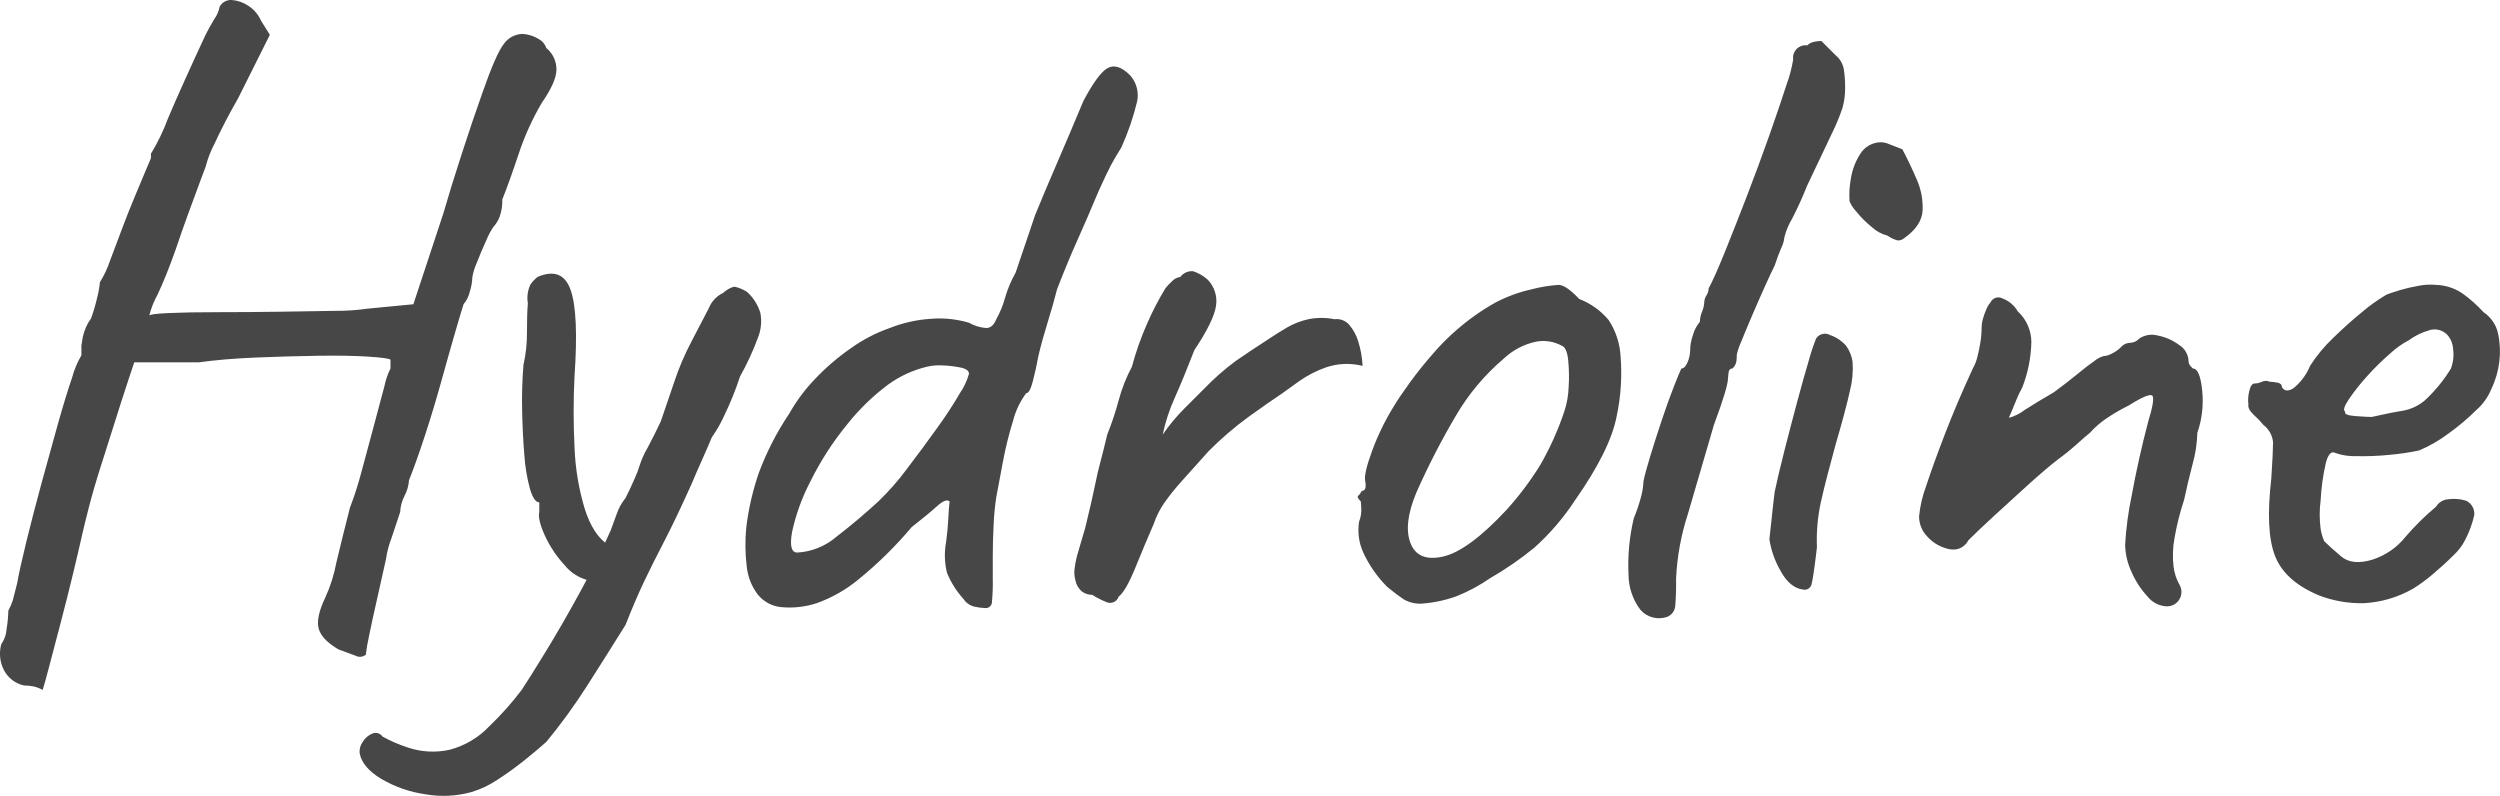
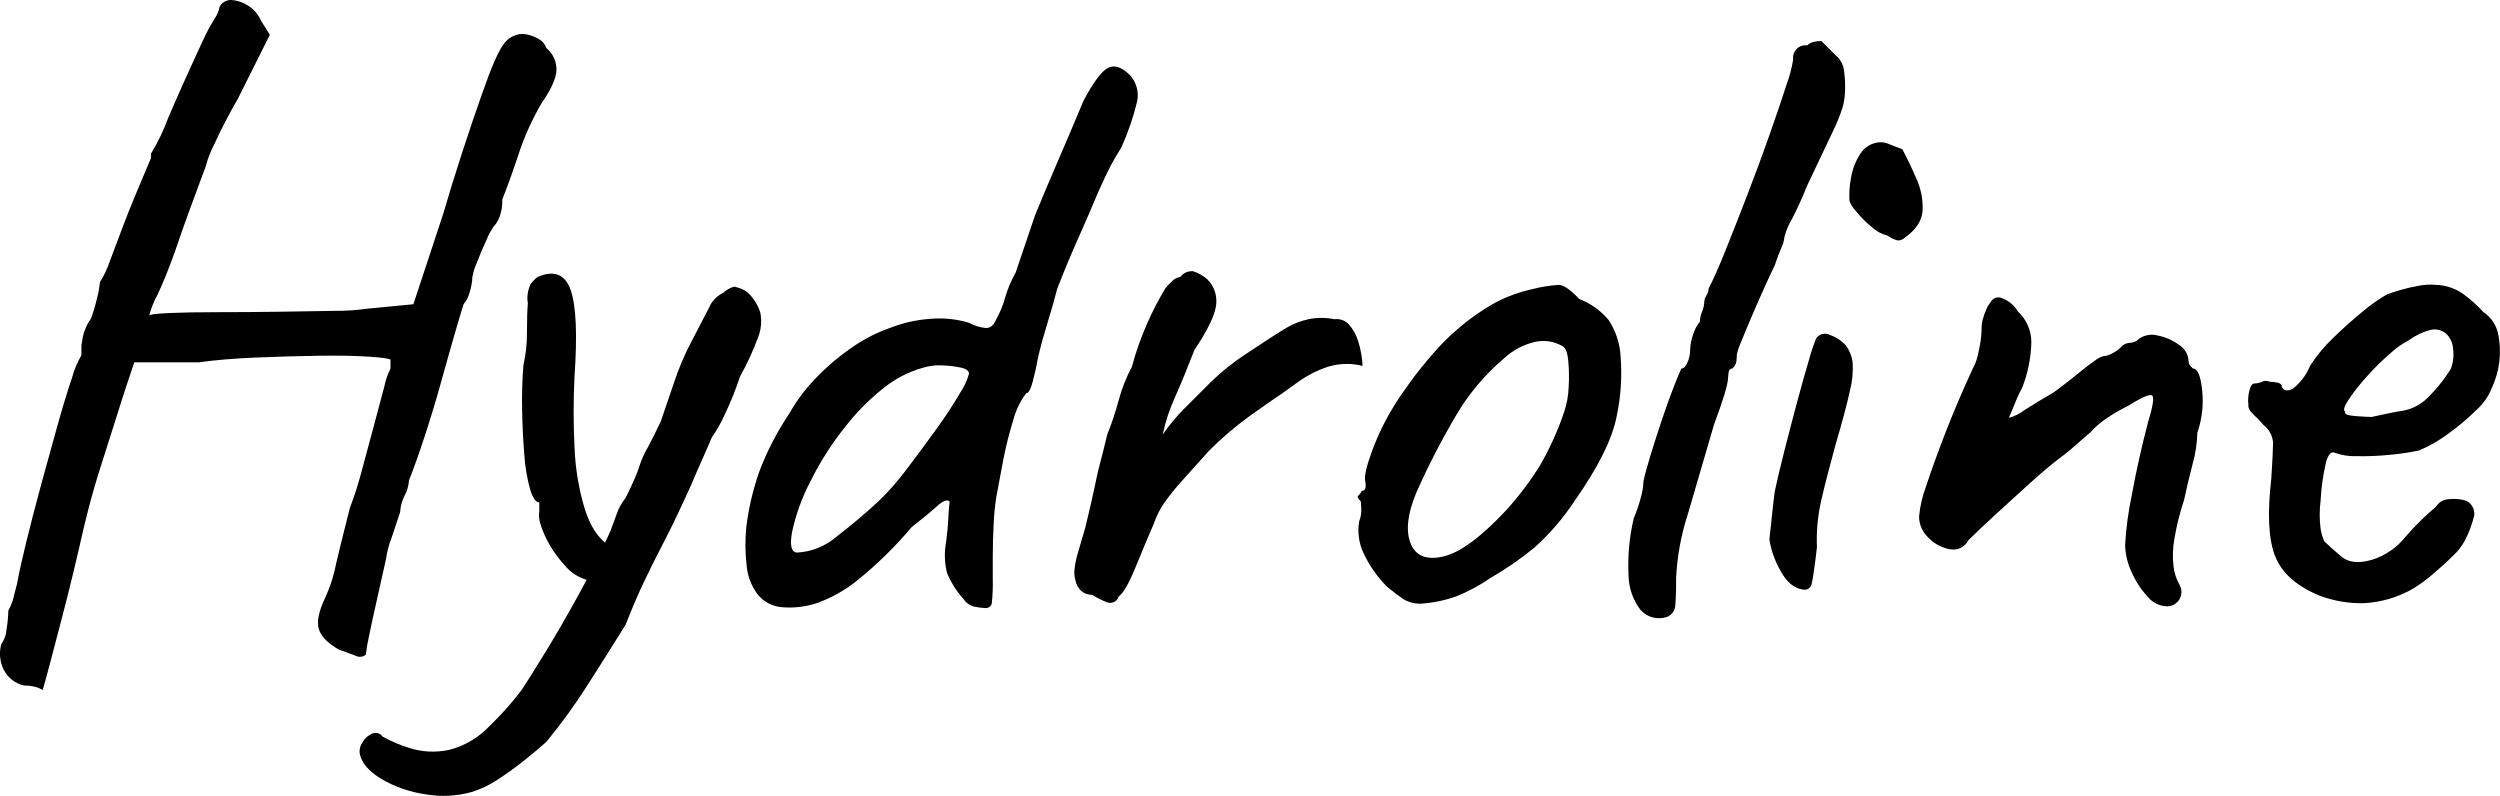
- <svg xmlns="http://www.w3.org/2000/svg" width="397.486" height="126.531" viewBox="0 0 397.486 126.531">
-   <path id="路径_2" data-name="路径 2" d="M125.73,145.62l-.42-.21a4.6,4.6,0,0,0-1.05-.35,6.835,6.835,0,0,0-1.47-.14,4.719,4.719,0,0,1-3.22-2.45,5.69,5.69,0,0,1-.42-4.13,4.535,4.535,0,0,0,.84-2.38,20.254,20.254,0,0,0,.28-2.94,11,11,0,0,0,.7-1.61q.14-.49.7-2.73.42-2.38,1.47-6.65t2.38-9.17q1.33-4.9,2.59-9.38t2.31-7.56a14.09,14.09,0,0,1,1.47-3.5V90.88l.21-1.33a7.84,7.84,0,0,1,1.33-3.01,28.777,28.777,0,0,0,.98-3.36,13.924,13.924,0,0,0,.42-2.38,15.944,15.944,0,0,0,1.61-3.43q1.05-2.73,2.03-5.39.84-2.24,1.89-4.76t1.82-4.34l.77-1.82v-.7a32.431,32.431,0,0,0,2.73-5.67q2.17-5.11,5.95-13.23.56-1.12,1.4-2.52a4.872,4.872,0,0,0,.84-1.96,2.046,2.046,0,0,1,1.96-1.05,5.428,5.428,0,0,1,2.59.91,5.355,5.355,0,0,1,2.03,2.38l1.4,2.24-5.04,10.08q-2.24,3.92-3.71,7.14a17.535,17.535,0,0,0-1.47,3.78l-.84,2.24q-.84,2.24-1.96,5.32t-1.96,5.6q-1.54,4.34-2.87,7.14a13.9,13.9,0,0,0-1.33,3.36q0-.28,3.08-.42t7.84-.14q4.76,0,9.73-.07t8.82-.14a35.229,35.229,0,0,0,5.25-.35l7.28-.7,4.76-14.42q1.12-3.92,2.94-9.52t3.22-9.52q2.24-6.44,3.5-7.98a3.719,3.719,0,0,1,2.94-1.54,4.9,4.9,0,0,1,1.19.21,5.639,5.639,0,0,1,1.54.7,2.462,2.462,0,0,1,1.05,1.33,4.416,4.416,0,0,1,1.61,3.5q-.07,1.96-2.31,5.18a42.157,42.157,0,0,0-3.71,8.19q-1.47,4.41-2.59,7.21a7.456,7.456,0,0,1-.42,2.73,4.752,4.752,0,0,1-.98,1.61,10.893,10.893,0,0,0-1.12,2.1q-.84,1.82-1.54,3.64a9.839,9.839,0,0,0-.7,2.24,8.53,8.53,0,0,1-.42,2.38,4.741,4.741,0,0,1-.98,1.96q-.28.84-1.26,4.2t-2.24,7.91q-1.26,4.55-2.66,8.82t-2.52,7.07a6,6,0,0,1-.7,2.45,6.175,6.175,0,0,0-.7,2.59l-1.4,4.2a14.342,14.342,0,0,0-.84,3.22q-.7,3.22-1.47,6.58t-1.26,5.81a26.161,26.161,0,0,0-.49,2.87,1.494,1.494,0,0,1-1.68.14q-1.12-.42-2.66-.98-2.66-1.54-3.15-3.29t1.05-4.97a23.631,23.631,0,0,0,1.75-5.53q1.05-4.41,2.17-8.75a55.333,55.333,0,0,0,1.82-5.67q.98-3.57,1.96-7.28t1.68-6.3a11.3,11.3,0,0,1,.98-2.87v-1.4q-.28-.28-3.5-.49t-7.98-.14q-4.76.07-9.87.28t-9.17.77H140.29l-.98,2.94q-.84,2.52-1.96,6.09t-2.31,7.28q-1.19,3.71-1.96,6.72t-1.05,4.27q-.56,2.52-1.47,6.3t-1.96,7.77q-1.05,3.99-1.82,6.93T125.73,145.62Zm68.18,16.24a16.708,16.708,0,0,1-7.35.35,19.163,19.163,0,0,1-7-2.45q-3.01-1.82-3.43-4.06a2.582,2.582,0,0,1,.49-1.82,3.213,3.213,0,0,1,1.54-1.33,1.329,1.329,0,0,1,1.61.49,23.522,23.522,0,0,0,4.06,1.75,12.363,12.363,0,0,0,6.58.35,13.356,13.356,0,0,0,6.37-3.78,48.273,48.273,0,0,0,5.11-5.74q1.12-1.68,3.78-6.02t5.53-9.59q2.87-5.25,4.83-9.73.42-1.12.98-2.66a8.076,8.076,0,0,1,1.4-2.52q.84-1.68,1.47-3.15a16.457,16.457,0,0,0,.77-2.03,13.712,13.712,0,0,1,1.26-2.8q1.12-2.1,2.1-4.2.7-2.1,2.1-6.16a42.063,42.063,0,0,1,2.8-6.58q1.68-3.22,2.73-5.25a4.569,4.569,0,0,1,2.31-2.45,3.925,3.925,0,0,1,1.75-.98,5.94,5.94,0,0,1,2.03.84,7.5,7.5,0,0,1,2.1,3.29,6.967,6.967,0,0,1-.35,3.92,43.143,43.143,0,0,1-2.87,6.23,50.09,50.09,0,0,1-2.45,6.09,20.635,20.635,0,0,1-2.03,3.57q-.7,1.68-1.61,3.71t-1.61,3.71q-2.52,5.6-4.34,9.1t-3.22,6.44q-1.4,2.94-2.94,6.86-3.22,5.18-6.23,9.87a89.654,89.654,0,0,1-6.37,8.75q-1.4,1.26-3.5,2.94a51.738,51.738,0,0,1-4.27,3.08A15.651,15.651,0,0,1,193.91,161.86Zm18.9-33.6a7,7,0,0,1-4.13-2.52,17.939,17.939,0,0,1-3.15-4.76q-1.12-2.52-.84-3.64V115.8q-.84,0-1.47-2.1a27.487,27.487,0,0,1-.91-5.46q-.28-3.36-.35-7.14a70.418,70.418,0,0,1,.21-7.14,22.932,22.932,0,0,0,.56-5.25q0-2.87.14-4.55a5.018,5.018,0,0,1,.42-3.01,5.563,5.563,0,0,1,1.12-1.19q3.92-1.68,5.25,2.03t.63,13.79q-.28,5.6,0,11.2a39.058,39.058,0,0,0,1.61,9.8q1.33,4.2,3.71,5.74a1.712,1.712,0,0,1,.98,1.54,4.309,4.309,0,0,1-.56,2.03,4.68,4.68,0,0,1-1.47,1.68A2.363,2.363,0,0,1,212.81,128.26Zm62.72,4.34a8.891,8.891,0,0,1-1.61-.21,2.788,2.788,0,0,1-1.75-1.19,14.278,14.278,0,0,1-2.66-4.2,11.593,11.593,0,0,1-.14-4.9q.28-2.1.35-3.71t.21-2.73q-.56-.56-2.03.77t-3.99,3.29a62.954,62.954,0,0,1-8.47,8.33,22.021,22.021,0,0,1-6.65,3.78,13.918,13.918,0,0,1-5.6.63,5.452,5.452,0,0,1-3.78-2.03,8.894,8.894,0,0,1-1.75-4.55,28.593,28.593,0,0,1-.07-6.02,41.867,41.867,0,0,1,2.03-8.82,45.037,45.037,0,0,1,4.83-9.38,27.035,27.035,0,0,1,4.13-5.53,36.169,36.169,0,0,1,5.74-4.9,24.523,24.523,0,0,1,6.09-3.15,21.67,21.67,0,0,1,6.58-1.47,16.5,16.5,0,0,1,6.02.63,6.54,6.54,0,0,0,2.73.84q1.05,0,1.61-1.4a14.983,14.983,0,0,0,1.4-3.43,18.657,18.657,0,0,1,1.68-3.99l3.08-9.1q1.54-3.78,3.36-7.98t4.34-10.22q2.38-4.48,3.92-5.25t3.5,1.19a4.785,4.785,0,0,1,1.12,4.13,41.25,41.25,0,0,1-2.52,7.35q-.98,1.54-1.68,2.87t-1.96,4.13q-1.82,4.34-3.36,7.77t-3.22,7.77q-.56,2.24-1.47,5.18t-1.47,5.32q-.42,2.24-.91,4.13t-1.05,1.89a12.467,12.467,0,0,0-2.1,4.41,57.673,57.673,0,0,0-1.61,6.51l-1.05,5.6a40.205,40.205,0,0,0-.42,4.34q-.14,2.66-.14,5.11v3.43a32.181,32.181,0,0,1-.14,3.92A.978.978,0,0,1,275.53,132.6Zm-29.82-8.82a10.431,10.431,0,0,0,6.23-2.52q3.29-2.52,6.65-5.6a41.57,41.57,0,0,0,4.55-5.18q2.45-3.22,4.76-6.44a67.107,67.107,0,0,0,3.71-5.67,10.336,10.336,0,0,0,1.4-3.01q0-.7-1.26-.98a16.643,16.643,0,0,0-2.87-.35,8.384,8.384,0,0,0-2.59.21,17.4,17.4,0,0,0-6.09,2.8,34.921,34.921,0,0,0-6.51,6.3,47.694,47.694,0,0,0-5.95,9.24,31.63,31.63,0,0,0-2.87,7.98Q244.31,123.78,245.71,123.78Zm51.1,7a1.431,1.431,0,0,1-2.03.84,13.19,13.19,0,0,1-2.17-1.12,2.606,2.606,0,0,1-1.68-.56,3,3,0,0,1-.98-1.68,4.7,4.7,0,0,1-.14-2.03,16.438,16.438,0,0,1,.63-2.8q.49-1.61,1.05-3.57,1.12-4.62,1.54-6.72t.84-3.64q.42-1.54,1.12-4.48a46.781,46.781,0,0,0,1.82-5.46,25.191,25.191,0,0,1,2.1-5.32,46.748,46.748,0,0,1,2.45-6.93,45.818,45.818,0,0,1,2.87-5.53,6.9,6.9,0,0,1,1.05-1.12,2.171,2.171,0,0,1,1.33-.7,2.283,2.283,0,0,1,2.03-.91,6.423,6.423,0,0,1,2.31,1.33,4.874,4.874,0,0,1,1.33,4.2q-.35,2.38-3.43,7-1.68,4.34-3.08,7.49a28.529,28.529,0,0,0-1.96,5.95,29.3,29.3,0,0,1,3.43-4.13l3.15-3.15a39.721,39.721,0,0,1,5.11-4.48q2.03-1.4,4.83-3.22,1.68-1.12,3.22-2.03a11.668,11.668,0,0,1,3.43-1.33,10.24,10.24,0,0,1,4.13,0,2.628,2.628,0,0,1,2.31.84,7.2,7.2,0,0,1,1.47,2.66,15.5,15.5,0,0,1,.7,3.92,10.266,10.266,0,0,0-5.74.21,17.388,17.388,0,0,0-4.27,2.17q-1.75,1.26-2.73,1.96-2.1,1.4-5.32,3.71a52.207,52.207,0,0,0-6.44,5.53q-2.52,2.8-4.27,4.76a35.122,35.122,0,0,0-2.8,3.5,13,13,0,0,0-1.61,3.22q-1.4,3.22-2.94,7T296.81,130.78Zm48.16,1.12a5.12,5.12,0,0,1-2.87-.7q-1.05-.7-2.59-1.96a19.026,19.026,0,0,1-3.78-5.39,8.594,8.594,0,0,1-.7-4.97,5.165,5.165,0,0,0,.35-2.17l-.07-1.05q-.7-.7-.42-.91a2.18,2.18,0,0,0,.56-.77q.84,0,.56-1.54-.28-1.12,1.12-4.9a38.968,38.968,0,0,1,3.5-7.14q.84-1.4,2.52-3.71t3.71-4.62a34.557,34.557,0,0,1,3.71-3.71,36.328,36.328,0,0,1,6.16-4.34,23.4,23.4,0,0,1,5.74-2.1,23.1,23.1,0,0,1,4.27-.7q1.19,0,3.29,2.24a11.374,11.374,0,0,1,4.69,3.36,11.7,11.7,0,0,1,1.89,5.74,33.28,33.28,0,0,1-.63,9.59q-1.05,5.39-6.65,13.37a38.226,38.226,0,0,1-6.44,7.49,52.084,52.084,0,0,1-7,4.83,27.653,27.653,0,0,1-5.32,2.87A20.747,20.747,0,0,1,344.97,131.9Zm13.44-14.84a49.4,49.4,0,0,0,5.39-7.14,46.492,46.492,0,0,0,3.85-8.54,13.861,13.861,0,0,0,.7-3.85,26.6,26.6,0,0,0-.07-4.34q-.21-2.03-1.05-2.31a6.1,6.1,0,0,0-4.06-.63,10.783,10.783,0,0,0-5.18,2.73,35.209,35.209,0,0,0-7.56,9.03,118.926,118.926,0,0,0-6.3,12.25q-2.1,5.04-.91,8.05t5.18,2.1Q352.39,123.5,358.41,117.06ZM384.03,134a3.936,3.936,0,0,1-4.27-1.12,9.363,9.363,0,0,1-1.89-5.6,31.986,31.986,0,0,1,.84-8.96,24.925,24.925,0,0,0,1.12-3.29,10.823,10.823,0,0,0,.42-2.59q.28-1.4,1.12-4.13t1.82-5.67q.98-2.94,1.89-5.25t1.19-2.87q.56,0,.98-.98a4.941,4.941,0,0,0,.42-1.96,7.722,7.722,0,0,1,.49-2.52,5.317,5.317,0,0,1,1.05-1.96,4.569,4.569,0,0,1,.35-1.61,4.35,4.35,0,0,0,.35-1.47,2.1,2.1,0,0,1,.35-1.12,2.1,2.1,0,0,0,.35-1.12q.98-1.82,2.59-5.81t3.5-8.89q1.89-4.9,3.57-9.66T403,49.37a21.25,21.25,0,0,0,1.05-3.99,1.98,1.98,0,0,1,2.24-2.24,2.089,2.089,0,0,1,1.05-.56,5.5,5.5,0,0,1,1.19-.14l.56.56,1.68,1.68a3.776,3.776,0,0,1,1.33,2.24,18.089,18.089,0,0,1,.21,2.94,11.223,11.223,0,0,1-.42,3.22,31.89,31.89,0,0,1-1.68,4.06q-1.26,2.66-3.92,8.26-1.12,2.8-2.38,5.25a10.941,10.941,0,0,0-1.26,3.01,4.743,4.743,0,0,1-.49,1.68q-.49,1.12-1.05,2.8-.56,1.12-1.54,3.29t-2.03,4.62q-1.05,2.45-1.75,4.2a10.868,10.868,0,0,0-.7,2.03,9.022,9.022,0,0,1-.07,1.12,1.971,1.971,0,0,1-.63,1.12q-.56,0-.63.77l-.07.77q0,1.4-2.24,7.42-2.24,7.7-4.13,14.14a38.887,38.887,0,0,0-1.89,10.36,42.56,42.56,0,0,1-.14,4.41A2.076,2.076,0,0,1,384.03,134Zm21.56-4.34q-2.1-.28-3.57-3.01a14.49,14.49,0,0,1-1.75-4.97q.14-1.12.35-3.22t.49-4.34q.56-2.66,1.54-6.51t2.03-7.77q1.05-3.92,1.89-6.72a31.7,31.7,0,0,1,1.12-3.36,1.675,1.675,0,0,1,2.24-.56,6,6,0,0,1,2.52,1.68,5.612,5.612,0,0,1,1.05,2.66,14.055,14.055,0,0,1-.42,4.48q-.63,2.94-2.31,8.68-1.54,5.6-2.31,9.03a28.059,28.059,0,0,0-.63,7.21q-.56,4.76-.84,5.81A1.14,1.14,0,0,1,405.59,129.66Zm16.1-55.86a1.426,1.426,0,0,1-1.05.35,5.114,5.114,0,0,1-1.61-.77,5.573,5.573,0,0,1-2.45-1.33,16.073,16.073,0,0,1-2.52-2.52,5.227,5.227,0,0,1-1.05-1.61,14.281,14.281,0,0,1,.21-3.57,10.2,10.2,0,0,1,1.47-3.92,3.934,3.934,0,0,1,3.22-1.89,3.1,3.1,0,0,1,.98.14q.42.14,2.52.98,1.12,2.1,2.24,4.69a11.029,11.029,0,0,1,.98,5.04Q424.49,71.84,421.69,73.8Zm41.58,58.52a4.118,4.118,0,0,1-2.87-1.54,13.762,13.762,0,0,1-2.52-3.85,10.659,10.659,0,0,1-1.05-4.41,53.042,53.042,0,0,1,1.05-7.84q1.05-5.74,2.59-11.62,1.12-3.64.7-4.2t-3.78,1.54a30.158,30.158,0,0,0-3.5,2.03,14.346,14.346,0,0,0-2.66,2.31q-.7.56-2.1,1.82a36.353,36.353,0,0,1-2.94,2.38q-1.82,1.4-4.62,3.92t-5.53,5.04q-2.73,2.52-4.13,3.92a2.779,2.779,0,0,1-.84.98,2.471,2.471,0,0,1-1.26.49,3.712,3.712,0,0,1-1.54-.21,6.245,6.245,0,0,1-2.87-1.82,4.54,4.54,0,0,1-1.33-3.22,18.537,18.537,0,0,1,1.12-4.83q1.12-3.43,3.01-8.33t4.41-10.36a6.83,6.83,0,0,0,.7-1.75q.28-1.05.49-2.31a14.5,14.5,0,0,0,.21-2.38,5.585,5.585,0,0,1,.21-1.47,10.217,10.217,0,0,1,.56-1.54,3.793,3.793,0,0,1,.63-1.05,1.4,1.4,0,0,1,1.96-.63,4.686,4.686,0,0,1,2.38,2.03,6.655,6.655,0,0,1,2.17,4.9,21.091,21.091,0,0,1-1.47,7.28,13.847,13.847,0,0,0-.91,1.89q-.35.91-.63,1.54t-.42.98l-.14.35a7.178,7.178,0,0,0,2.52-1.26q1.96-1.26,4.62-2.8,2.1-1.54,3.71-2.87t2.73-2.1a4.205,4.205,0,0,1,1.4-.77,3.3,3.3,0,0,0,1.4-.42,5.33,5.33,0,0,0,1.4-.98,2.11,2.11,0,0,1,.91-.63l.35-.07.56-.07a1.971,1.971,0,0,0,1.12-.63,3.586,3.586,0,0,1,2.94-.49,8.327,8.327,0,0,1,3.36,1.47,3.145,3.145,0,0,1,1.54,2.52,1.231,1.231,0,0,0,.35.91l.35.35q1.12,0,1.47,3.5a15.514,15.514,0,0,1-.77,6.72,20.394,20.394,0,0,1-.77,5.04q-.77,2.94-1.33,5.6a42.21,42.21,0,0,0-1.54,6.16,14.864,14.864,0,0,0-.14,4.48,7.769,7.769,0,0,0,.98,2.94,2.286,2.286,0,0,1-2.24,3.36Zm24.5-1.68q-5.46-2.24-7.07-6.23t-.63-12.39q.28-4.34.28-5.74a3.906,3.906,0,0,0-1.54-2.8,13.285,13.285,0,0,0-1.47-1.54q-1.05-.98-.91-1.68a5.863,5.863,0,0,1,.14-2.17q.28-1.19.84-1.19a2.937,2.937,0,0,0,1.19-.28,1.333,1.333,0,0,1,1.19,0,6.489,6.489,0,0,1,1.26.14q.7.14.7.7.56.98,1.82.21a8.82,8.82,0,0,0,2.66-3.57,24.165,24.165,0,0,1,3.71-4.48q2.31-2.24,4.62-4.13a26.681,26.681,0,0,1,3.85-2.73q.7-.28,2.1-.7a25.964,25.964,0,0,1,3.01-.7,9.442,9.442,0,0,1,2.73-.14,7.891,7.891,0,0,1,4.27,1.4,21.536,21.536,0,0,1,3.29,2.94,5.485,5.485,0,0,1,2.31,3.36,13.729,13.729,0,0,1-1.05,8.82,8.965,8.965,0,0,1-2.38,3.36,36.725,36.725,0,0,1-4.48,3.78,22.152,22.152,0,0,1-4.62,2.66,37.909,37.909,0,0,1-4.69.7,42.512,42.512,0,0,1-5.32.21,9.056,9.056,0,0,1-3.29-.49q-.98-.56-1.54,1.54a34.268,34.268,0,0,0-.84,6.02,17.364,17.364,0,0,0,0,4.48,8.681,8.681,0,0,0,.56,1.96q.98.98,2.73,2.45t4.97.49a10.991,10.991,0,0,0,5.25-3.64,41.479,41.479,0,0,1,4.83-4.76,2.475,2.475,0,0,1,1.89-1.19,6.818,6.818,0,0,1,2.87.21,2.292,2.292,0,0,1,1.33,2.31,16.659,16.659,0,0,1-1.47,3.99,8.818,8.818,0,0,1-1.89,2.45q-1.47,1.47-3.22,2.94a25.2,25.2,0,0,1-3.15,2.31,17.524,17.524,0,0,1-7.84,2.31A18.731,18.731,0,0,1,487.77,130.64Zm8.26-28.42q3.08-.7,4.9-.98a7.445,7.445,0,0,0,3.5-1.61,23.435,23.435,0,0,0,4.2-5.11,6.374,6.374,0,0,0,.35-3.08,3.724,3.724,0,0,0-.77-2.1,2.778,2.778,0,0,0-3.01-.91,10.273,10.273,0,0,0-3.29,1.61,13.34,13.34,0,0,0-2.87,2.03,38.742,38.742,0,0,0-3.71,3.64,33.675,33.675,0,0,0-2.94,3.71q-1.12,1.68-.56,1.96-.28.56,1.61.7T496.03,102.22Z" transform="translate(-118.946 -35.926)" fill="#474747" />
+ <svg xmlns="http://www.w3.org/2000/svg" viewBox="0 0 397.486 126.531" fill="currentColor">
+   <path d="M125.73,145.62l-.42-.21a4.6,4.6,0,0,0-1.05-.35,6.835,6.835,0,0,0-1.47-.14,4.719,4.719,0,0,1-3.22-2.45,5.69,5.69,0,0,1-.42-4.13,4.535,4.535,0,0,0,.84-2.38,20.254,20.254,0,0,0,.28-2.94,11,11,0,0,0,.7-1.61q.14-.49.7-2.73.42-2.38,1.47-6.65t2.38-9.17q1.33-4.9,2.59-9.38t2.31-7.56a14.09,14.09,0,0,1,1.47-3.5V90.88l.21-1.33a7.84,7.84,0,0,1,1.33-3.01,28.777,28.777,0,0,0,.98-3.36,13.924,13.924,0,0,0,.42-2.38,15.944,15.944,0,0,0,1.61-3.43q1.05-2.73,2.03-5.39.84-2.24,1.89-4.76t1.82-4.34l.77-1.82v-.7a32.431,32.431,0,0,0,2.73-5.67q2.17-5.11,5.95-13.23.56-1.12,1.4-2.52a4.872,4.872,0,0,0,.84-1.96,2.046,2.046,0,0,1,1.96-1.05,5.428,5.428,0,0,1,2.59.91,5.355,5.355,0,0,1,2.03,2.38l1.4,2.24-5.04,10.08q-2.24,3.92-3.71,7.14a17.535,17.535,0,0,0-1.47,3.78l-.84,2.24q-.84,2.24-1.96,5.32t-1.96,5.6q-1.54,4.34-2.87,7.14a13.9,13.9,0,0,0-1.33,3.36q0-.28,3.08-.42t7.84-.14q4.76,0,9.73-.07t8.82-.14a35.229,35.229,0,0,0,5.25-.35l7.28-.7,4.76-14.42q1.12-3.92,2.94-9.52t3.22-9.52q2.24-6.44,3.5-7.98a3.719,3.719,0,0,1,2.94-1.54,4.9,4.9,0,0,1,1.19.21,5.639,5.639,0,0,1,1.54.7,2.462,2.462,0,0,1,1.05,1.33,4.416,4.416,0,0,1,1.61,3.5q-.07,1.96-2.31,5.18a42.157,42.157,0,0,0-3.71,8.19q-1.47,4.41-2.59,7.21a7.456,7.456,0,0,1-.42,2.73,4.752,4.752,0,0,1-.98,1.61,10.893,10.893,0,0,0-1.12,2.1q-.84,1.82-1.54,3.64a9.839,9.839,0,0,0-.7,2.24,8.53,8.53,0,0,1-.42,2.38,4.741,4.741,0,0,1-.98,1.96q-.28.84-1.26,4.2t-2.24,7.91q-1.26,4.55-2.66,8.82t-2.52,7.07a6,6,0,0,1-.7,2.45,6.175,6.175,0,0,0-.7,2.59l-1.4,4.2a14.342,14.342,0,0,0-.84,3.22q-.7,3.22-1.47,6.58t-1.26,5.81a26.161,26.161,0,0,0-.49,2.87,1.494,1.494,0,0,1-1.68.14q-1.12-.42-2.66-.98-2.66-1.54-3.15-3.29t1.05-4.97a23.631,23.631,0,0,0,1.75-5.53q1.05-4.41,2.17-8.75a55.333,55.333,0,0,0,1.82-5.67q.98-3.57,1.96-7.28t1.68-6.3a11.3,11.3,0,0,1,.98-2.87v-1.4q-.28-.28-3.5-.49t-7.98-.14q-4.76.07-9.87.28t-9.17.77H140.29l-.98,2.94q-.84,2.52-1.96,6.09t-2.31,7.28q-1.19,3.71-1.96,6.72t-1.05,4.27q-.56,2.52-1.47,6.3t-1.96,7.77q-1.05,3.99-1.82,6.93T125.73,145.62Zm68.18,16.24a16.708,16.708,0,0,1-7.35.35,19.163,19.163,0,0,1-7-2.45q-3.01-1.82-3.43-4.06a2.582,2.582,0,0,1,.49-1.82,3.213,3.213,0,0,1,1.54-1.33,1.329,1.329,0,0,1,1.61.49,23.522,23.522,0,0,0,4.06,1.75,12.363,12.363,0,0,0,6.58.35,13.356,13.356,0,0,0,6.37-3.78,48.273,48.273,0,0,0,5.11-5.74q1.12-1.68,3.78-6.02t5.53-9.59q2.87-5.25,4.83-9.73.42-1.12.98-2.66a8.076,8.076,0,0,1,1.4-2.52q.84-1.68,1.47-3.15a16.457,16.457,0,0,0,.77-2.03,13.712,13.712,0,0,1,1.26-2.8q1.12-2.1,2.1-4.2.7-2.1,2.1-6.16a42.063,42.063,0,0,1,2.8-6.58q1.68-3.22,2.73-5.25a4.569,4.569,0,0,1,2.31-2.45,3.925,3.925,0,0,1,1.75-.98,5.94,5.94,0,0,1,2.03.84,7.5,7.5,0,0,1,2.1,3.29,6.967,6.967,0,0,1-.35,3.92,43.143,43.143,0,0,1-2.87,6.23,50.09,50.09,0,0,1-2.45,6.09,20.635,20.635,0,0,1-2.03,3.57q-.7,1.68-1.61,3.71t-1.61,3.71q-2.52,5.6-4.34,9.1t-3.22,6.44q-1.4,2.94-2.94,6.86-3.22,5.18-6.23,9.87a89.654,89.654,0,0,1-6.37,8.75q-1.4,1.26-3.5,2.94a51.738,51.738,0,0,1-4.27,3.08A15.651,15.651,0,0,1,193.91,161.86Zm18.9-33.6a7,7,0,0,1-4.13-2.52,17.939,17.939,0,0,1-3.15-4.76q-1.12-2.52-.84-3.64V115.8q-.84,0-1.47-2.1a27.487,27.487,0,0,1-.91-5.46q-.28-3.36-.35-7.14a70.418,70.418,0,0,1,.21-7.14,22.932,22.932,0,0,0,.56-5.25q0-2.87.14-4.55a5.018,5.018,0,0,1,.42-3.01,5.563,5.563,0,0,1,1.12-1.19q3.92-1.68,5.25,2.03t.63,13.79q-.28,5.6,0,11.2a39.058,39.058,0,0,0,1.61,9.8q1.33,4.2,3.71,5.74a1.712,1.712,0,0,1,.98,1.54,4.309,4.309,0,0,1-.56,2.03,4.68,4.68,0,0,1-1.47,1.68A2.363,2.363,0,0,1,212.81,128.26Zm62.72,4.34a8.891,8.891,0,0,1-1.61-.21,2.788,2.788,0,0,1-1.75-1.19,14.278,14.278,0,0,1-2.66-4.2,11.593,11.593,0,0,1-.14-4.9q.28-2.1.35-3.71t.21-2.73q-.56-.56-2.03.77t-3.99,3.29a62.954,62.954,0,0,1-8.47,8.33,22.021,22.021,0,0,1-6.65,3.78,13.918,13.918,0,0,1-5.6.63,5.452,5.452,0,0,1-3.78-2.03,8.894,8.894,0,0,1-1.75-4.55,28.593,28.593,0,0,1-.07-6.02,41.867,41.867,0,0,1,2.03-8.82,45.037,45.037,0,0,1,4.83-9.38,27.035,27.035,0,0,1,4.13-5.53,36.169,36.169,0,0,1,5.74-4.9,24.523,24.523,0,0,1,6.09-3.15,21.67,21.67,0,0,1,6.58-1.47,16.5,16.5,0,0,1,6.02.63,6.54,6.54,0,0,0,2.73.84q1.05,0,1.61-1.4a14.983,14.983,0,0,0,1.4-3.43,18.657,18.657,0,0,1,1.68-3.99l3.08-9.1q1.54-3.78,3.36-7.98t4.34-10.22q2.38-4.48,3.92-5.25t3.5,1.19a4.785,4.785,0,0,1,1.12,4.13,41.25,41.25,0,0,1-2.52,7.35q-.98,1.54-1.68,2.87t-1.96,4.13q-1.82,4.34-3.36,7.77t-3.22,7.77q-.56,2.24-1.47,5.18t-1.47,5.32q-.42,2.24-.91,4.13t-1.05,1.89a12.467,12.467,0,0,0-2.1,4.41,57.673,57.673,0,0,0-1.61,6.51l-1.05,5.6a40.205,40.205,0,0,0-.42,4.34q-.14,2.66-.14,5.11v3.43a32.181,32.181,0,0,1-.14,3.92A.978.978,0,0,1,275.53,132.6Zm-29.82-8.82a10.431,10.431,0,0,0,6.23-2.52q3.29-2.52,6.65-5.6a41.57,41.57,0,0,0,4.55-5.18q2.45-3.22,4.76-6.44a67.107,67.107,0,0,0,3.71-5.67,10.336,10.336,0,0,0,1.4-3.01q0-.7-1.26-.98a16.643,16.643,0,0,0-2.87-.35,8.384,8.384,0,0,0-2.59.21,17.4,17.4,0,0,0-6.09,2.8,34.921,34.921,0,0,0-6.51,6.3,47.694,47.694,0,0,0-5.95,9.24,31.63,31.63,0,0,0-2.87,7.98Q244.31,123.78,245.71,123.78Zm51.1,7a1.431,1.431,0,0,1-2.03.84,13.19,13.19,0,0,1-2.17-1.12,2.606,2.606,0,0,1-1.68-.56,3,3,0,0,1-.98-1.68,4.7,4.7,0,0,1-.14-2.03,16.438,16.438,0,0,1,.63-2.8q.49-1.61,1.05-3.57,1.12-4.62,1.54-6.72t.84-3.64q.42-1.54,1.12-4.48a46.781,46.781,0,0,0,1.82-5.46,25.191,25.191,0,0,1,2.1-5.32,46.748,46.748,0,0,1,2.45-6.93,45.818,45.818,0,0,1,2.87-5.53,6.9,6.9,0,0,1,1.05-1.12,2.171,2.171,0,0,1,1.33-.7,2.283,2.283,0,0,1,2.03-.91,6.423,6.423,0,0,1,2.31,1.33,4.874,4.874,0,0,1,1.33,4.2q-.35,2.38-3.43,7-1.68,4.34-3.08,7.49a28.529,28.529,0,0,0-1.96,5.95,29.3,29.3,0,0,1,3.43-4.13l3.15-3.15a39.721,39.721,0,0,1,5.11-4.48q2.03-1.4,4.83-3.22,1.68-1.12,3.22-2.03a11.668,11.668,0,0,1,3.43-1.33,10.24,10.24,0,0,1,4.13,0,2.628,2.628,0,0,1,2.31.84,7.2,7.2,0,0,1,1.47,2.66,15.5,15.5,0,0,1,.7,3.92,10.266,10.266,0,0,0-5.74.21,17.388,17.388,0,0,0-4.27,2.17q-1.75,1.26-2.73,1.96-2.1,1.4-5.32,3.71a52.207,52.207,0,0,0-6.44,5.53q-2.52,2.8-4.27,4.76a35.122,35.122,0,0,0-2.8,3.5,13,13,0,0,0-1.61,3.22q-1.4,3.22-2.94,7T296.81,130.78Zm48.16,1.12a5.12,5.12,0,0,1-2.87-.7q-1.05-.7-2.59-1.96a19.026,19.026,0,0,1-3.78-5.39,8.594,8.594,0,0,1-.7-4.97,5.165,5.165,0,0,0,.35-2.17l-.07-1.05q-.7-.7-.42-.91a2.18,2.18,0,0,0,.56-.77q.84,0,.56-1.54-.28-1.12,1.12-4.9a38.968,38.968,0,0,1,3.5-7.14q.84-1.4,2.52-3.71t3.71-4.62a34.557,34.557,0,0,1,3.71-3.71,36.328,36.328,0,0,1,6.16-4.34,23.4,23.4,0,0,1,5.74-2.1,23.1,23.1,0,0,1,4.27-.7q1.19,0,3.29,2.24a11.374,11.374,0,0,1,4.69,3.36,11.7,11.7,0,0,1,1.89,5.74,33.28,33.28,0,0,1-.63,9.59q-1.05,5.39-6.65,13.37a38.226,38.226,0,0,1-6.44,7.49,52.084,52.084,0,0,1-7,4.83,27.653,27.653,0,0,1-5.32,2.87A20.747,20.747,0,0,1,344.97,131.9Zm13.44-14.84a49.4,49.4,0,0,0,5.39-7.14,46.492,46.492,0,0,0,3.85-8.54,13.861,13.861,0,0,0,.7-3.85,26.6,26.6,0,0,0-.07-4.34q-.21-2.03-1.05-2.31a6.1,6.1,0,0,0-4.06-.63,10.783,10.783,0,0,0-5.18,2.73,35.209,35.209,0,0,0-7.56,9.03,118.926,118.926,0,0,0-6.3,12.25q-2.1,5.04-.91,8.05t5.18,2.1Q352.39,123.5,358.41,117.06ZM384.03,134a3.936,3.936,0,0,1-4.27-1.12,9.363,9.363,0,0,1-1.89-5.6,31.986,31.986,0,0,1,.84-8.96,24.925,24.925,0,0,0,1.12-3.29,10.823,10.823,0,0,0,.42-2.59q.28-1.4,1.12-4.13t1.82-5.67q.98-2.94,1.89-5.25t1.19-2.87q.56,0,.98-.98a4.941,4.941,0,0,0,.42-1.96,7.722,7.722,0,0,1,.49-2.52,5.317,5.317,0,0,1,1.05-1.96,4.569,4.569,0,0,1,.35-1.61,4.35,4.35,0,0,0,.35-1.47,2.1,2.1,0,0,1,.35-1.12,2.1,2.1,0,0,0,.35-1.12q.98-1.82,2.59-5.81t3.5-8.89q1.89-4.9,3.57-9.66T403,49.37a21.25,21.25,0,0,0,1.05-3.99,1.98,1.98,0,0,1,2.24-2.24,2.089,2.089,0,0,1,1.05-.56,5.5,5.5,0,0,1,1.19-.14l.56.56,1.68,1.68a3.776,3.776,0,0,1,1.33,2.24,18.089,18.089,0,0,1,.21,2.94,11.223,11.223,0,0,1-.42,3.22,31.89,31.89,0,0,1-1.68,4.06q-1.26,2.66-3.92,8.26-1.12,2.8-2.38,5.25a10.941,10.941,0,0,0-1.26,3.01,4.743,4.743,0,0,1-.49,1.68q-.49,1.12-1.05,2.8-.56,1.12-1.54,3.29t-2.03,4.62q-1.05,2.45-1.75,4.2a10.868,10.868,0,0,0-.7,2.03,9.022,9.022,0,0,1-.07,1.12,1.971,1.971,0,0,1-.63,1.12q-.56,0-.63.77l-.07.77q0,1.4-2.24,7.42-2.24,7.7-4.13,14.14a38.887,38.887,0,0,0-1.89,10.36,42.56,42.56,0,0,1-.14,4.41A2.076,2.076,0,0,1,384.03,134Zm21.56-4.34q-2.1-.28-3.57-3.01a14.49,14.49,0,0,1-1.75-4.97q.14-1.12.35-3.22t.49-4.34q.56-2.66,1.54-6.51t2.03-7.77q1.05-3.92,1.89-6.72a31.7,31.7,0,0,1,1.12-3.36,1.675,1.675,0,0,1,2.24-.56,6,6,0,0,1,2.52,1.68,5.612,5.612,0,0,1,1.05,2.66,14.055,14.055,0,0,1-.42,4.48q-.63,2.94-2.31,8.68-1.54,5.6-2.31,9.03a28.059,28.059,0,0,0-.63,7.21q-.56,4.76-.84,5.81A1.14,1.14,0,0,1,405.59,129.66Zm16.1-55.86a1.426,1.426,0,0,1-1.05.35,5.114,5.114,0,0,1-1.61-.77,5.573,5.573,0,0,1-2.45-1.33,16.073,16.073,0,0,1-2.52-2.52,5.227,5.227,0,0,1-1.05-1.61,14.281,14.281,0,0,1,.21-3.57,10.2,10.2,0,0,1,1.47-3.92,3.934,3.934,0,0,1,3.22-1.89,3.1,3.1,0,0,1,.98.14q.42.14,2.52.98,1.12,2.1,2.24,4.69a11.029,11.029,0,0,1,.98,5.04Q424.49,71.84,421.69,73.8Zm41.58,58.52a4.118,4.118,0,0,1-2.87-1.54,13.762,13.762,0,0,1-2.52-3.85,10.659,10.659,0,0,1-1.05-4.41,53.042,53.042,0,0,1,1.05-7.84q1.05-5.74,2.59-11.62,1.12-3.64.7-4.2t-3.78,1.54a30.158,30.158,0,0,0-3.5,2.03,14.346,14.346,0,0,0-2.66,2.31q-.7.56-2.1,1.82a36.353,36.353,0,0,1-2.94,2.38q-1.82,1.4-4.62,3.92t-5.53,5.04q-2.73,2.52-4.13,3.92a2.779,2.779,0,0,1-.84.98,2.471,2.471,0,0,1-1.26.49,3.712,3.712,0,0,1-1.54-.21,6.245,6.245,0,0,1-2.87-1.82,4.54,4.54,0,0,1-1.33-3.22,18.537,18.537,0,0,1,1.12-4.83q1.12-3.43,3.01-8.33t4.41-10.36a6.83,6.83,0,0,0,.7-1.75q.28-1.05.49-2.31a14.5,14.5,0,0,0,.21-2.38,5.585,5.585,0,0,1,.21-1.47,10.217,10.217,0,0,1,.56-1.54,3.793,3.793,0,0,1,.63-1.05,1.4,1.4,0,0,1,1.96-.63,4.686,4.686,0,0,1,2.38,2.03,6.655,6.655,0,0,1,2.17,4.9,21.091,21.091,0,0,1-1.47,7.28,13.847,13.847,0,0,0-.91,1.89q-.35.91-.63,1.54t-.42.98l-.14.35a7.178,7.178,0,0,0,2.52-1.26q1.96-1.26,4.62-2.8,2.1-1.54,3.71-2.87t2.73-2.1a4.205,4.205,0,0,1,1.4-.77,3.3,3.3,0,0,0,1.4-.42,5.33,5.33,0,0,0,1.4-.98,2.11,2.11,0,0,1,.91-.63l.35-.07.56-.07a1.971,1.971,0,0,0,1.12-.63,3.586,3.586,0,0,1,2.94-.49,8.327,8.327,0,0,1,3.36,1.47,3.145,3.145,0,0,1,1.54,2.52,1.231,1.231,0,0,0,.35.91l.35.35q1.12,0,1.47,3.5a15.514,15.514,0,0,1-.77,6.72,20.394,20.394,0,0,1-.77,5.04q-.77,2.94-1.33,5.6a42.21,42.21,0,0,0-1.54,6.16,14.864,14.864,0,0,0-.14,4.48,7.769,7.769,0,0,0,.98,2.94,2.286,2.286,0,0,1-2.24,3.36Zm24.5-1.68q-5.46-2.24-7.07-6.23t-.63-12.39q.28-4.34.28-5.74a3.906,3.906,0,0,0-1.54-2.8,13.285,13.285,0,0,0-1.47-1.54q-1.05-.98-.91-1.68a5.863,5.863,0,0,1,.14-2.17q.28-1.19.84-1.19a2.937,2.937,0,0,0,1.19-.28,1.333,1.333,0,0,1,1.19,0,6.489,6.489,0,0,1,1.26.14q.7.14.7.7.56.98,1.82.21a8.82,8.82,0,0,0,2.66-3.57,24.165,24.165,0,0,1,3.71-4.48q2.31-2.24,4.62-4.13a26.681,26.681,0,0,1,3.85-2.73q.7-.28,2.1-.7a25.964,25.964,0,0,1,3.01-.7,9.442,9.442,0,0,1,2.73-.14,7.891,7.891,0,0,1,4.27,1.4,21.536,21.536,0,0,1,3.29,2.94,5.485,5.485,0,0,1,2.31,3.36,13.729,13.729,0,0,1-1.05,8.82,8.965,8.965,0,0,1-2.38,3.36,36.725,36.725,0,0,1-4.48,3.78,22.152,22.152,0,0,1-4.62,2.66,37.909,37.909,0,0,1-4.69.7,42.512,42.512,0,0,1-5.32.21,9.056,9.056,0,0,1-3.29-.49q-.98-.56-1.54,1.54a34.268,34.268,0,0,0-.84,6.02,17.364,17.364,0,0,0,0,4.48,8.681,8.681,0,0,0,.56,1.96q.98.98,2.73,2.45t4.97.49a10.991,10.991,0,0,0,5.25-3.64,41.479,41.479,0,0,1,4.83-4.76,2.475,2.475,0,0,1,1.89-1.19,6.818,6.818,0,0,1,2.87.21,2.292,2.292,0,0,1,1.33,2.31,16.659,16.659,0,0,1-1.47,3.99,8.818,8.818,0,0,1-1.89,2.45q-1.47,1.47-3.22,2.94a25.2,25.2,0,0,1-3.15,2.31,17.524,17.524,0,0,1-7.84,2.31A18.731,18.731,0,0,1,487.77,130.64Zm8.26-28.42q3.08-.7,4.9-.98a7.445,7.445,0,0,0,3.5-1.61,23.435,23.435,0,0,0,4.2-5.11,6.374,6.374,0,0,0,.35-3.08,3.724,3.724,0,0,0-.77-2.1,2.778,2.778,0,0,0-3.01-.91,10.273,10.273,0,0,0-3.29,1.61,13.34,13.34,0,0,0-2.87,2.03,38.742,38.742,0,0,0-3.71,3.64,33.675,33.675,0,0,0-2.94,3.71q-1.12,1.68-.56,1.96-.28.56,1.61.7T496.03,102.22Z" transform="translate(-118.946 -35.926)" />
</svg>
